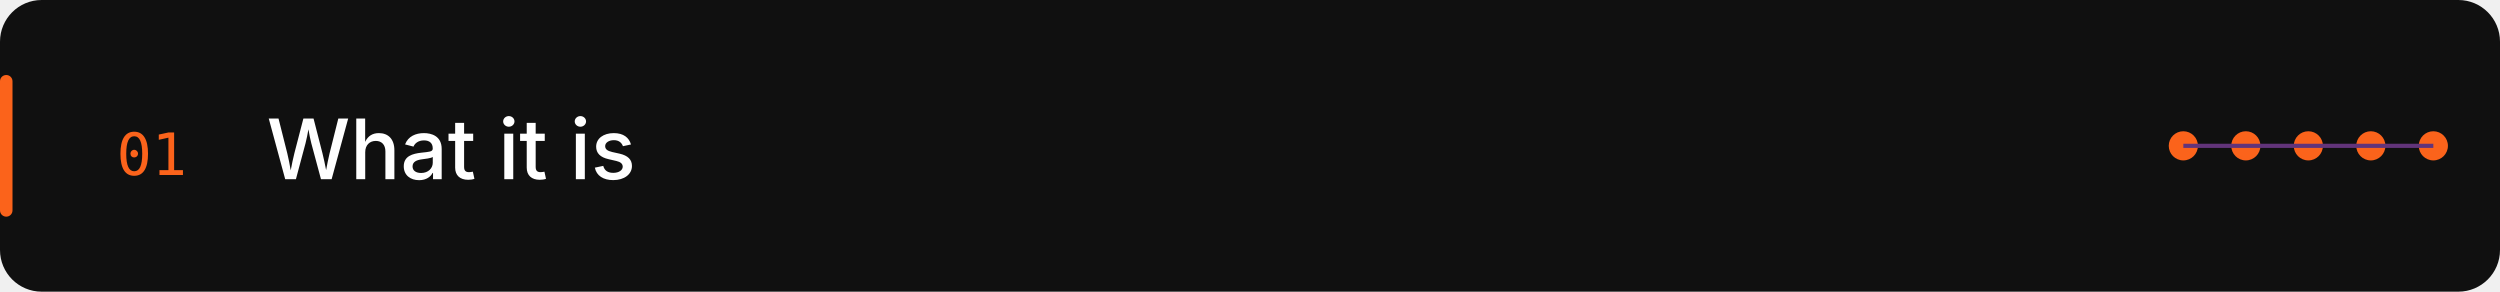
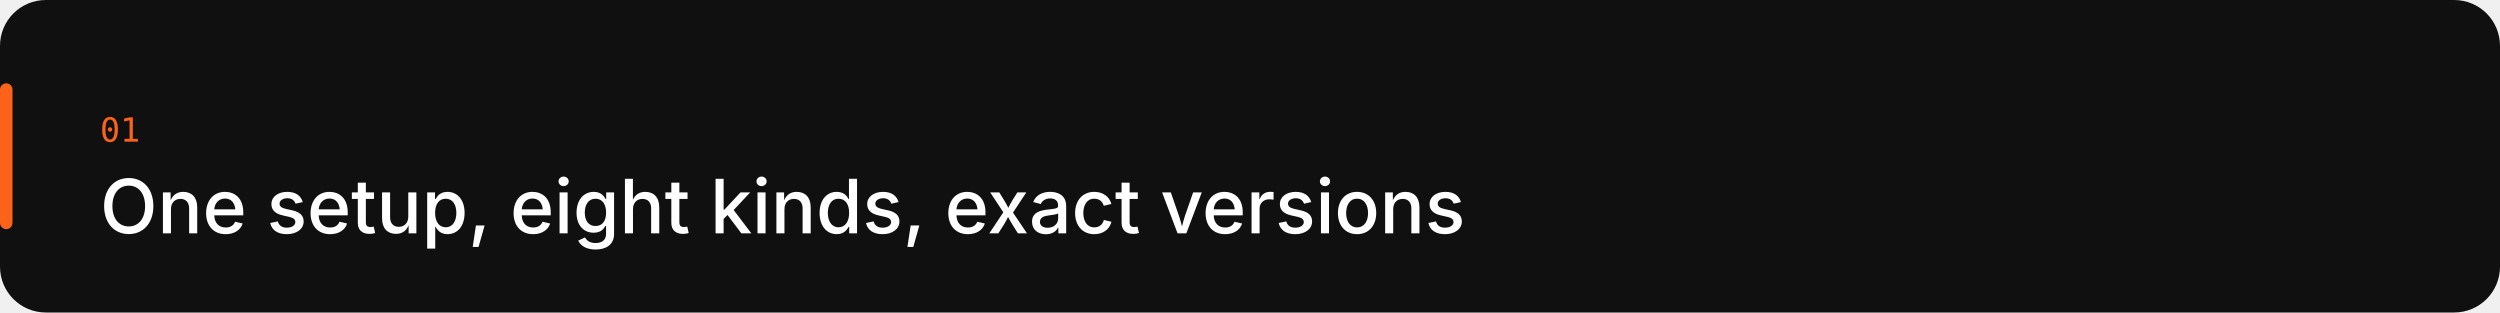
- <svg xmlns="http://www.w3.org/2000/svg" width="1200" height="140" viewBox="0 0 1200 140" role="img" aria-labelledby="t d">
-   <rect width="1200" height="140" rx="20" fill="#101010" />
-   <rect x="0" y="36" width="6" height="68" rx="3" fill="#fb631b" />
-   <text x="56" y="84" font-family="ui-monospace, SFMono-Regular, Menlo, Consolas, monospace" font-size="28" fill="#fb631b">01</text>
-   <text x="128" y="86" font-family="-apple-system, BlinkMacSystemFont, 'Segoe UI', sans-serif" font-size="40" font-weight="500" fill="#ffffff">What it is</text>
-   <g fill="#fb631b">
-     <circle cx="1048" cy="70" r="7" />
-     <circle cx="1078" cy="70" r="7" />
-     <circle cx="1108" cy="70" r="7" />
-     <circle cx="1138" cy="70" r="7" />
-     <circle cx="1168" cy="70" r="7" />
-   </g>
-   <path d="M1048 70h120" fill="none" stroke="#62347a" stroke-width="2" />
+ <svg xmlns="http://www.w3.org/2000/svg" width="1200" height="150" viewBox="0 0 1200 150" role="img" aria-labelledby="t d">
+   <rect width="1200" height="150" rx="22" fill="#101010" />
+   <rect x="0" y="40" width="6" height="70" rx="3" fill="#fb631b" />
+   <text x="48" y="68" font-family="ui-monospace, SFMono-Regular, Menlo, monospace" font-size="16" fill="#fb631b">01</text>
+   <text x="48" y="112" font-family="-apple-system, BlinkMacSystemFont, 'Segoe UI', sans-serif" font-size="36" font-weight="500" fill="#ffffff">One setup, eight kinds, exact versions</text>
</svg>
